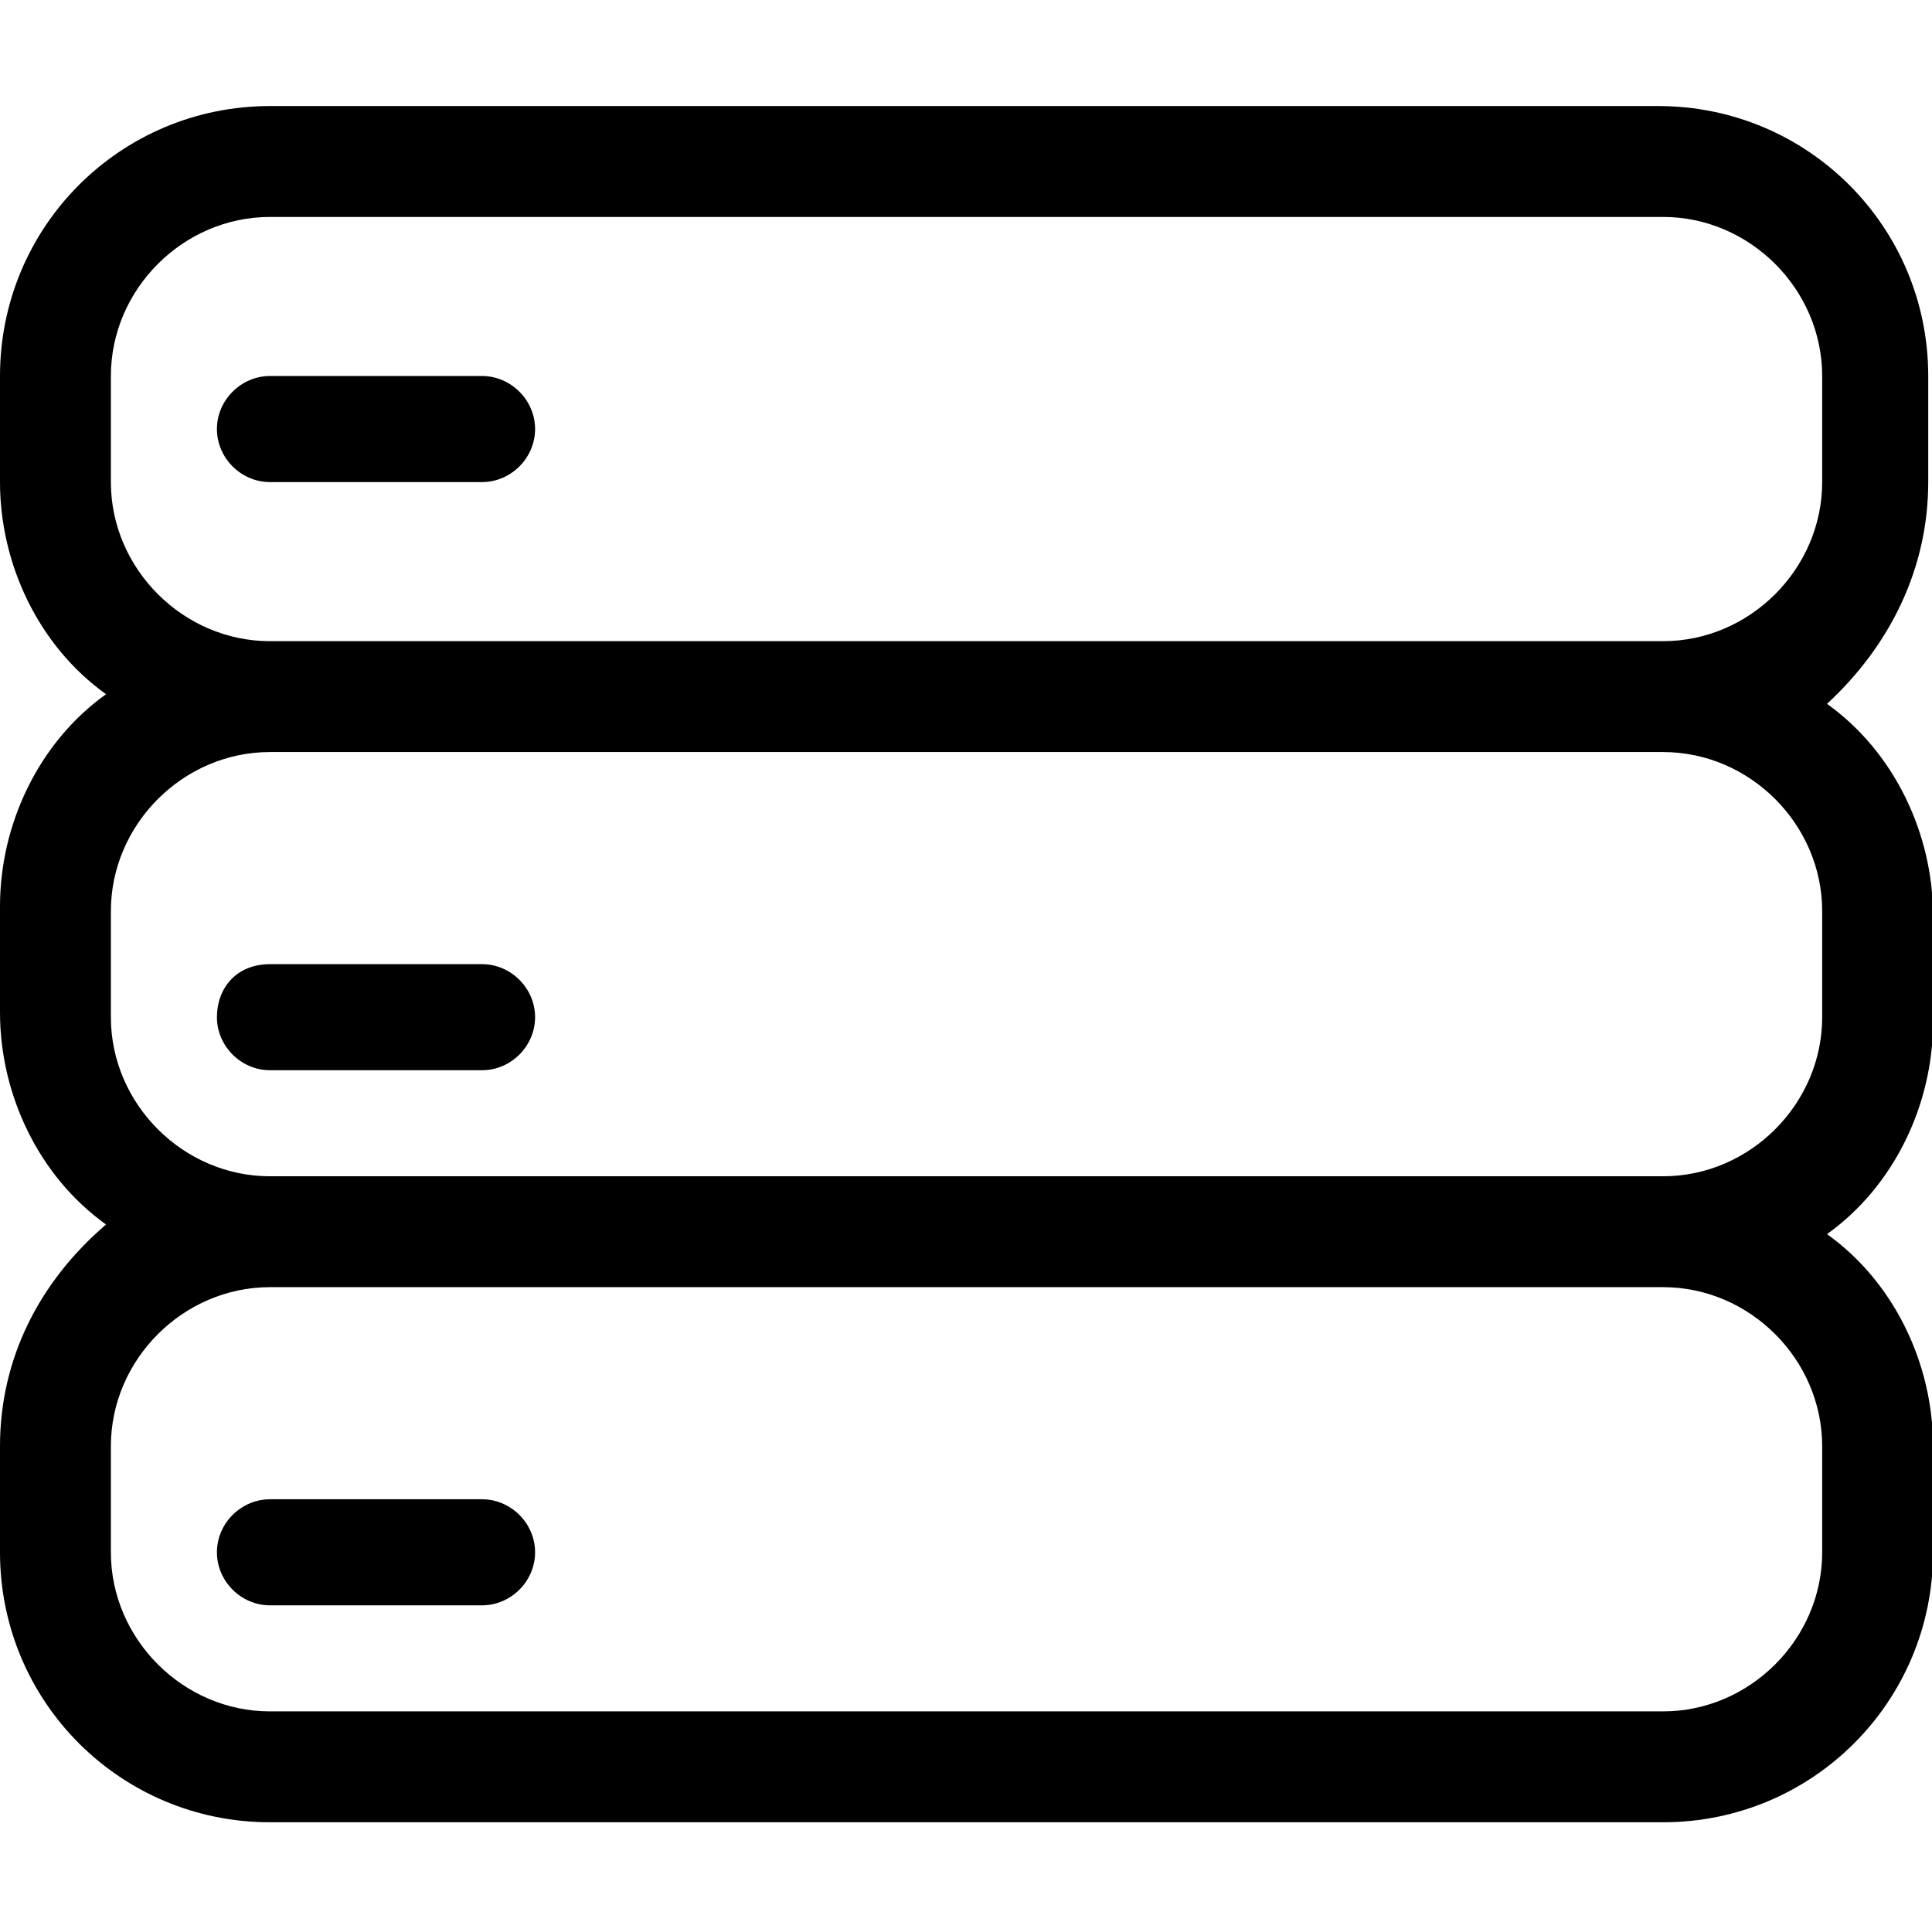
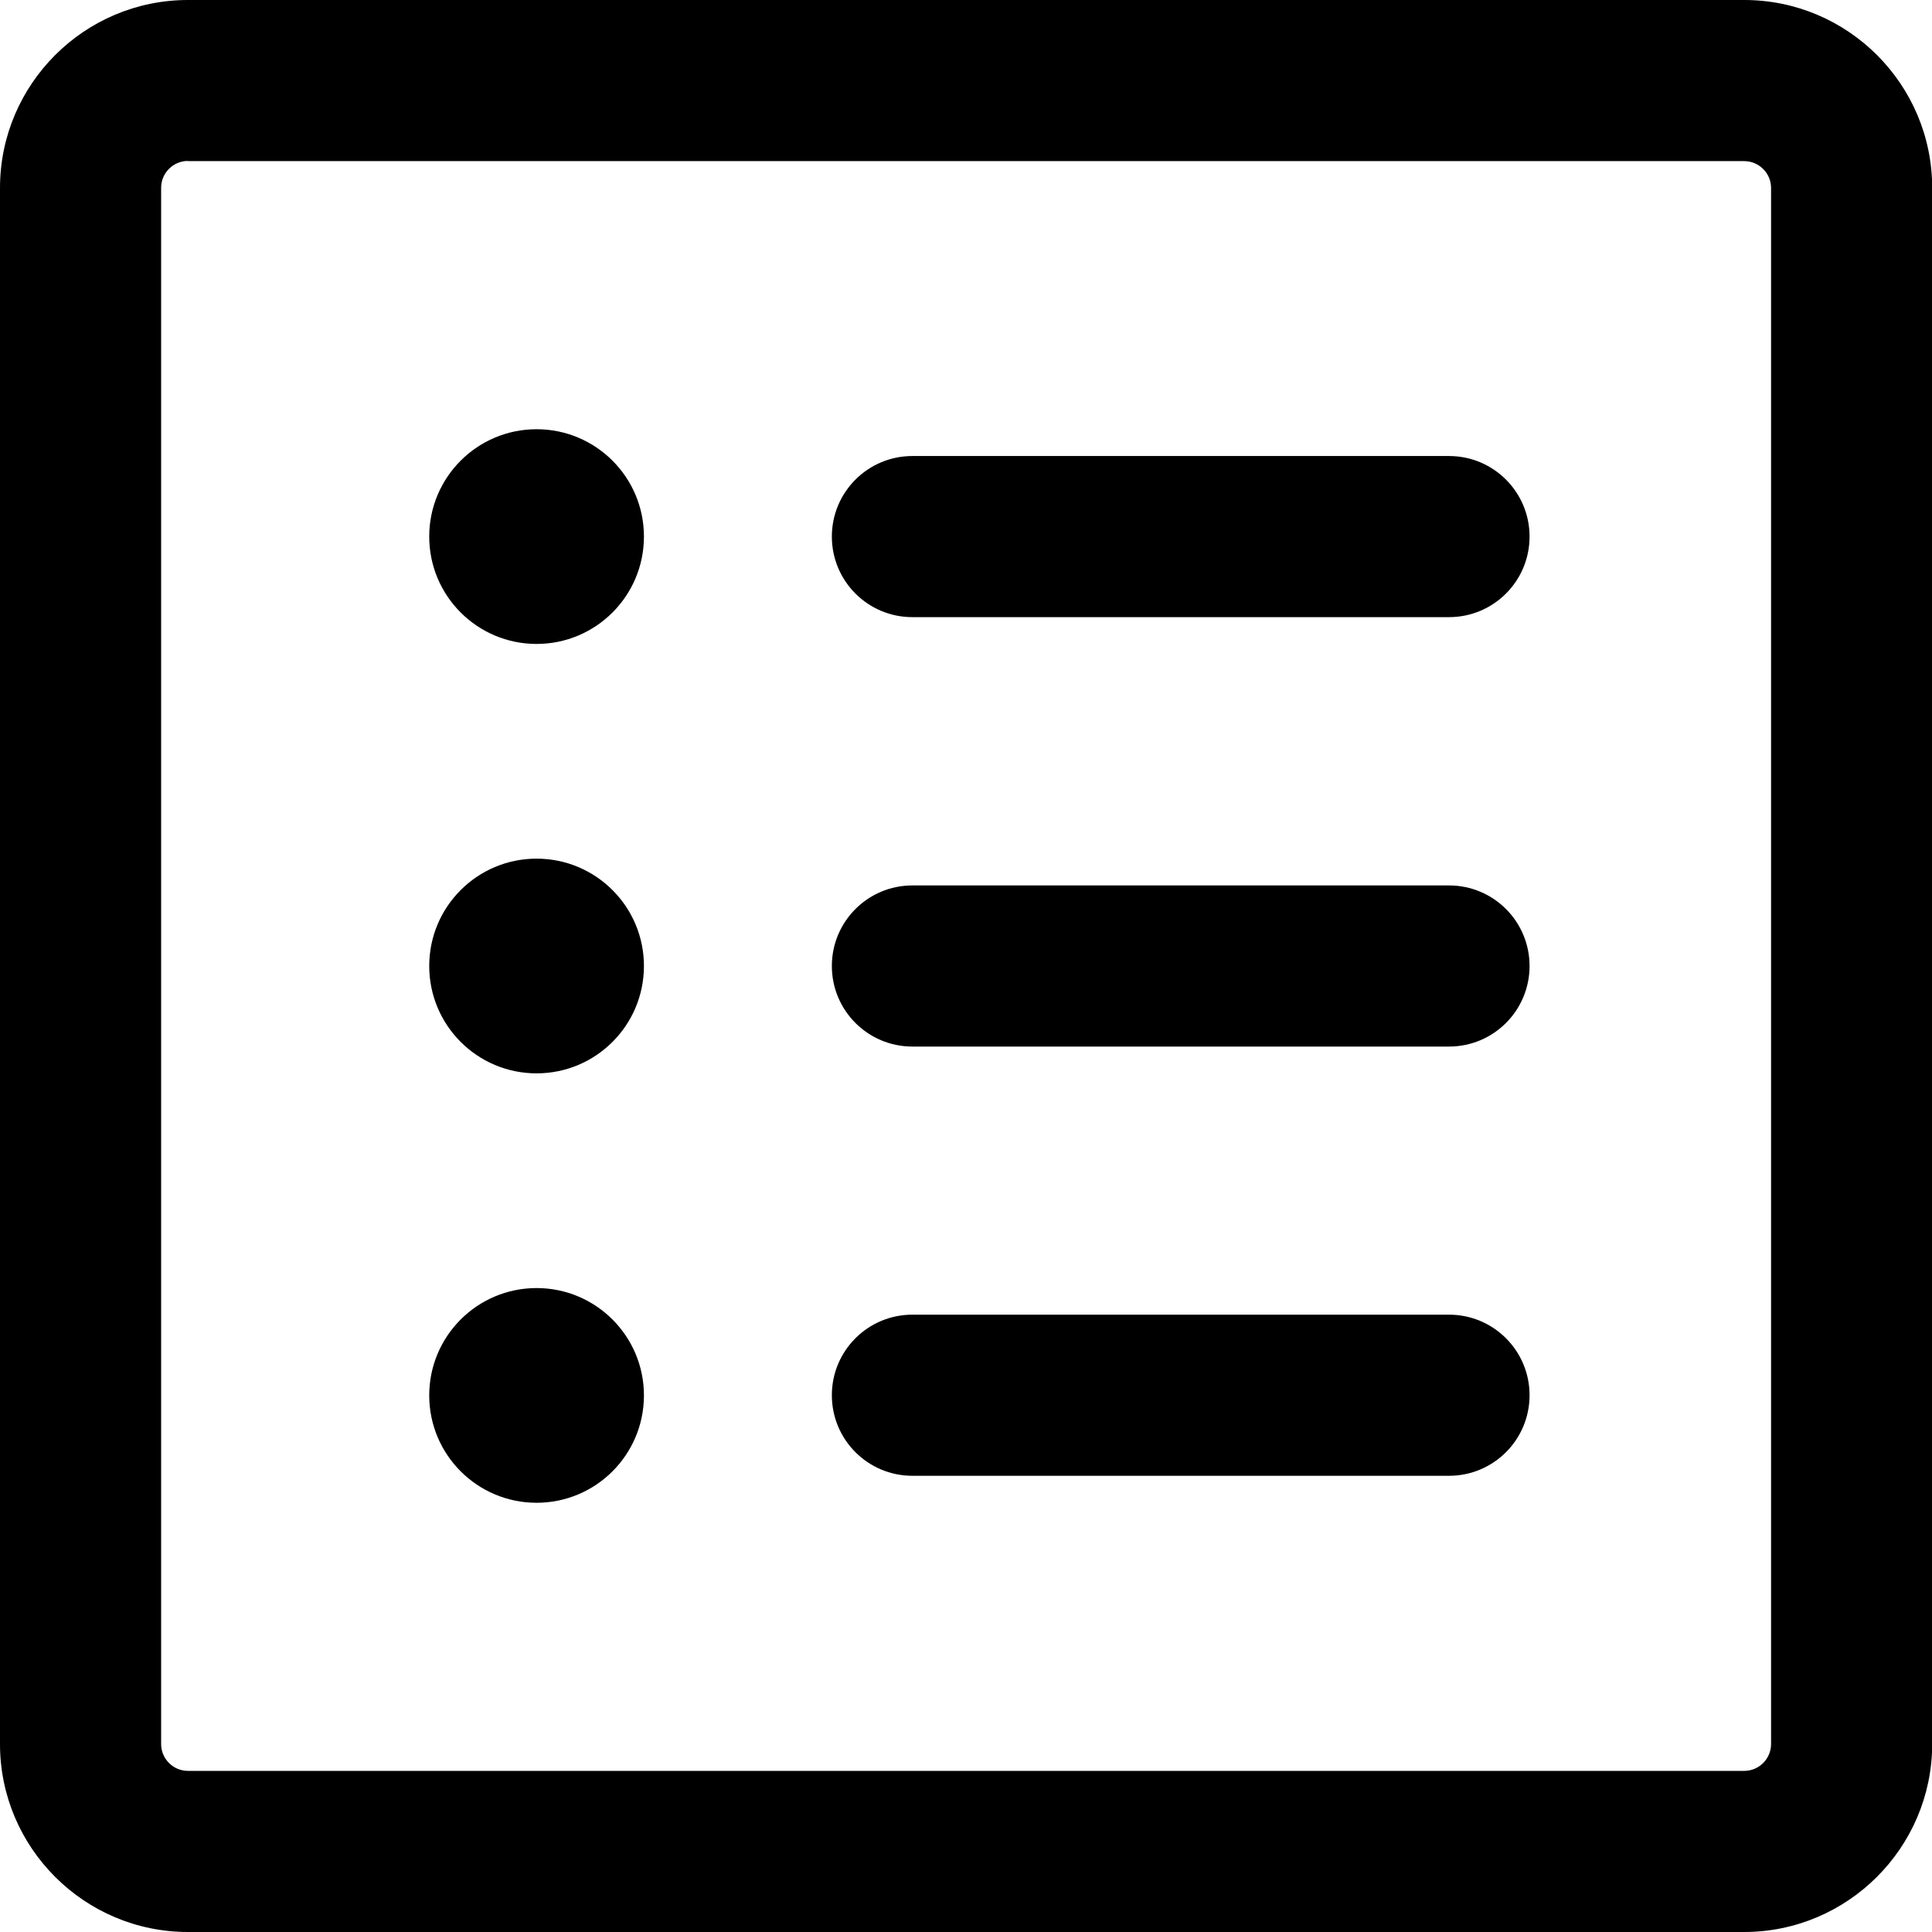
- <svg xmlns="http://www.w3.org/2000/svg" t="1710835447365" class="icon" viewBox="0 0 1026 1024" version="1.1" p-id="6429" width="128.25" height="128">
-   <path d="M256 852.48H143.36c-15.36 0-28.16-12.8-28.16-28.16 0-15.36 12.8-28.16 28.16-28.16H256c15.36 0 28.16 12.8 28.16 28.16 0 15.36-12.8 28.16-28.16 28.16z" p-id="6430" />
-   <path d="M1024 256V199.68c0-79.36-64-143.36-143.36-143.36H143.36C64 56.32 0 120.32 0 199.68V256c0 43.52 20.48 87.04 56.32 112.64-35.84 25.6-56.32 69.12-56.32 112.64V537.6c0 43.52 20.48 87.04 56.32 112.64C20.48 680.96 0 721.92 0 768v56.32c0 79.36 64 143.36 143.36 143.36h739.84c79.36 0 143.36-64 143.36-143.36V768c0-43.52-20.48-87.04-56.32-112.64 35.84-25.6 56.32-69.12 56.32-112.64V486.4c0-43.52-20.48-87.04-56.32-112.64 33.28-30.72 53.76-71.68 53.76-117.76z m-56.32 568.32c0 46.08-38.4 84.48-84.48 84.48H143.36c-46.08 0-84.48-38.4-84.48-84.48V768c0-46.08 38.4-84.48 84.48-84.48H883.2c46.08 0 84.48 38.4 84.48 84.48v56.32z m0-284.16c0 46.08-38.4 84.48-84.48 84.48H143.36c-46.08 0-84.48-38.4-84.48-84.48v-56.32c0-46.08 38.4-84.48 84.48-84.48h739.84c46.08 0 84.48 38.4 84.48 84.48v56.32z m0-284.16c0 46.08-38.4 84.48-84.48 84.48H143.36c-46.08 0-84.48-38.4-84.48-84.48V199.68c0-46.08 38.4-84.48 84.48-84.48h739.84c46.08 0 84.48 38.4 84.48 84.48V256z" p-id="6431" />
-   <path d="M256 568.32H143.36c-15.36 0-28.16-12.8-28.16-28.16S125.44 512 143.36 512H256c15.36 0 28.16 12.8 28.16 28.16s-12.8 28.16-28.16 28.16zM256 256H143.36c-15.36 0-28.16-12.8-28.16-28.16S128 199.68 143.36 199.68H256c15.36 0 28.16 12.8 28.16 28.16S271.36 256 256 256z" p-id="6432" />
+ <svg xmlns="http://www.w3.org/2000/svg" t="1721368622201" class="icon" viewBox="0 0 1024 1024" version="1.1" p-id="17124" width="128" height="128">
+   <path d="M924.4 1024H99.6C44.7 1024 0 979.3 0 924.4V99.6C0 44.7 44.7 0 99.6 0h824.9c54.9 0 99.6 44.7 99.6 99.6v824.9c-0.1 54.8-44.8 99.5-99.7 99.5zM99.6 85.3c-7.8 0-14.2 6.4-14.2 14.2v824.9c0 7.8 6.4 14.2 14.2 14.2h824.9c7.8 0 14.2-6.4 14.2-14.2V99.6c0-7.8-6.4-14.2-14.2-14.2H99.6z" p-id="17125" />
+   <path d="M284.4 284.4m-56.9 0a56.9 56.9 0 1 0 113.8 0 56.9 56.9 0 1 0-113.8 0Z" p-id="17126" />
+   <path d="M284.4 512m-56.9 0a56.9 56.9 0 1 0 113.8 0 56.9 56.9 0 1 0-113.8 0Z" p-id="17127" />
+   <path d="M284.4 739.6m-56.9 0a56.9 56.9 0 1 0 113.8 0 56.9 56.9 0 1 0-113.8 0Z" p-id="17128" />
+   <path d="M768 327.1H483.6c-23.6 0-42.7-19.1-42.7-42.7s19.1-42.7 42.7-42.7H768c23.6 0 42.7 19.1 42.7 42.7s-19.1 42.7-42.7 42.7zM768 554.7H483.6c-23.6 0-42.7-19.1-42.7-42.7s19.1-42.7 42.7-42.7H768c23.6 0 42.7 19.1 42.7 42.7s-19.1 42.7-42.7 42.7zM768 782.2H483.6c-23.6 0-42.7-19.1-42.7-42.7s19.1-42.7 42.7-42.7H768c23.6 0 42.7 19.1 42.7 42.7s-19.1 42.7-42.7 42.7z" p-id="17129" />
</svg>
